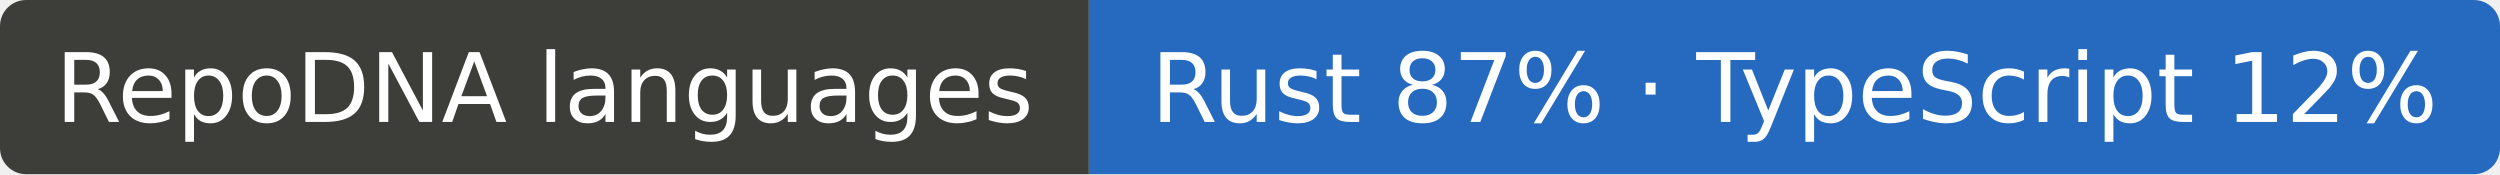
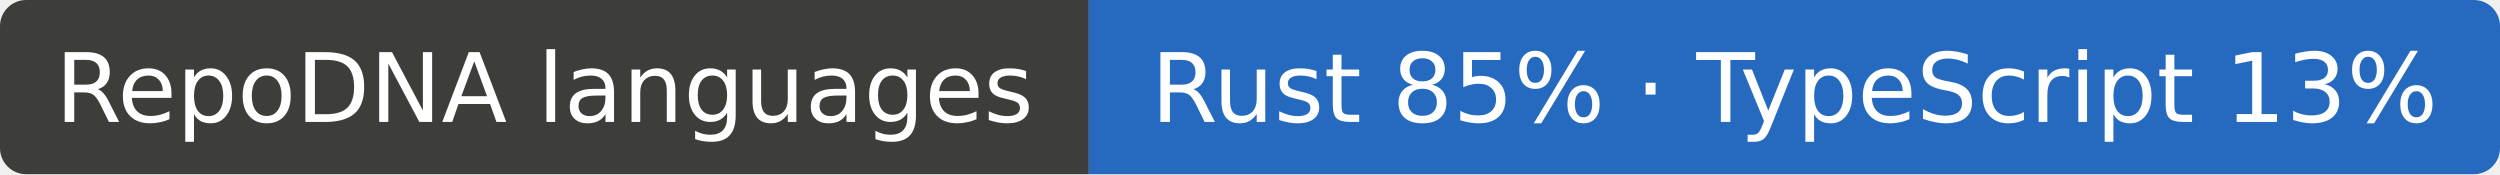
- <svg xmlns="http://www.w3.org/2000/svg" width="287" height="20" viewBox="0 0 287 20" role="img" aria-label="RepoDNA languages: Rust 87% · TypeScript 12%">
+ <svg xmlns="http://www.w3.org/2000/svg" width="287" height="20" viewBox="0 0 287 20" role="img" aria-label="RepoDNA languages: Rust 85% · TypeScript 13%">
  <clipPath id="r">
    <rect width="287" height="20" rx="3" fill="#fff" />
  </clipPath>
  <g clip-path="url(#r)">
    <rect width="125" height="20" fill="#3d3d3a" />
    <rect x="125" width="162" height="20" fill="#256abf" />
  </g>
  <g fill="#fff" text-anchor="middle" font-family="DejaVu Sans,Verdana,Geneva,sans-serif" font-size="11">
    <text x="62.5" y="14">RepoDNA languages</text>
-     <text x="206" y="14">Rust 87% · TypeScript 12%</text>
+     <text x="206" y="14">Rust 85% · TypeScript 13%</text>
  </g>
</svg>
